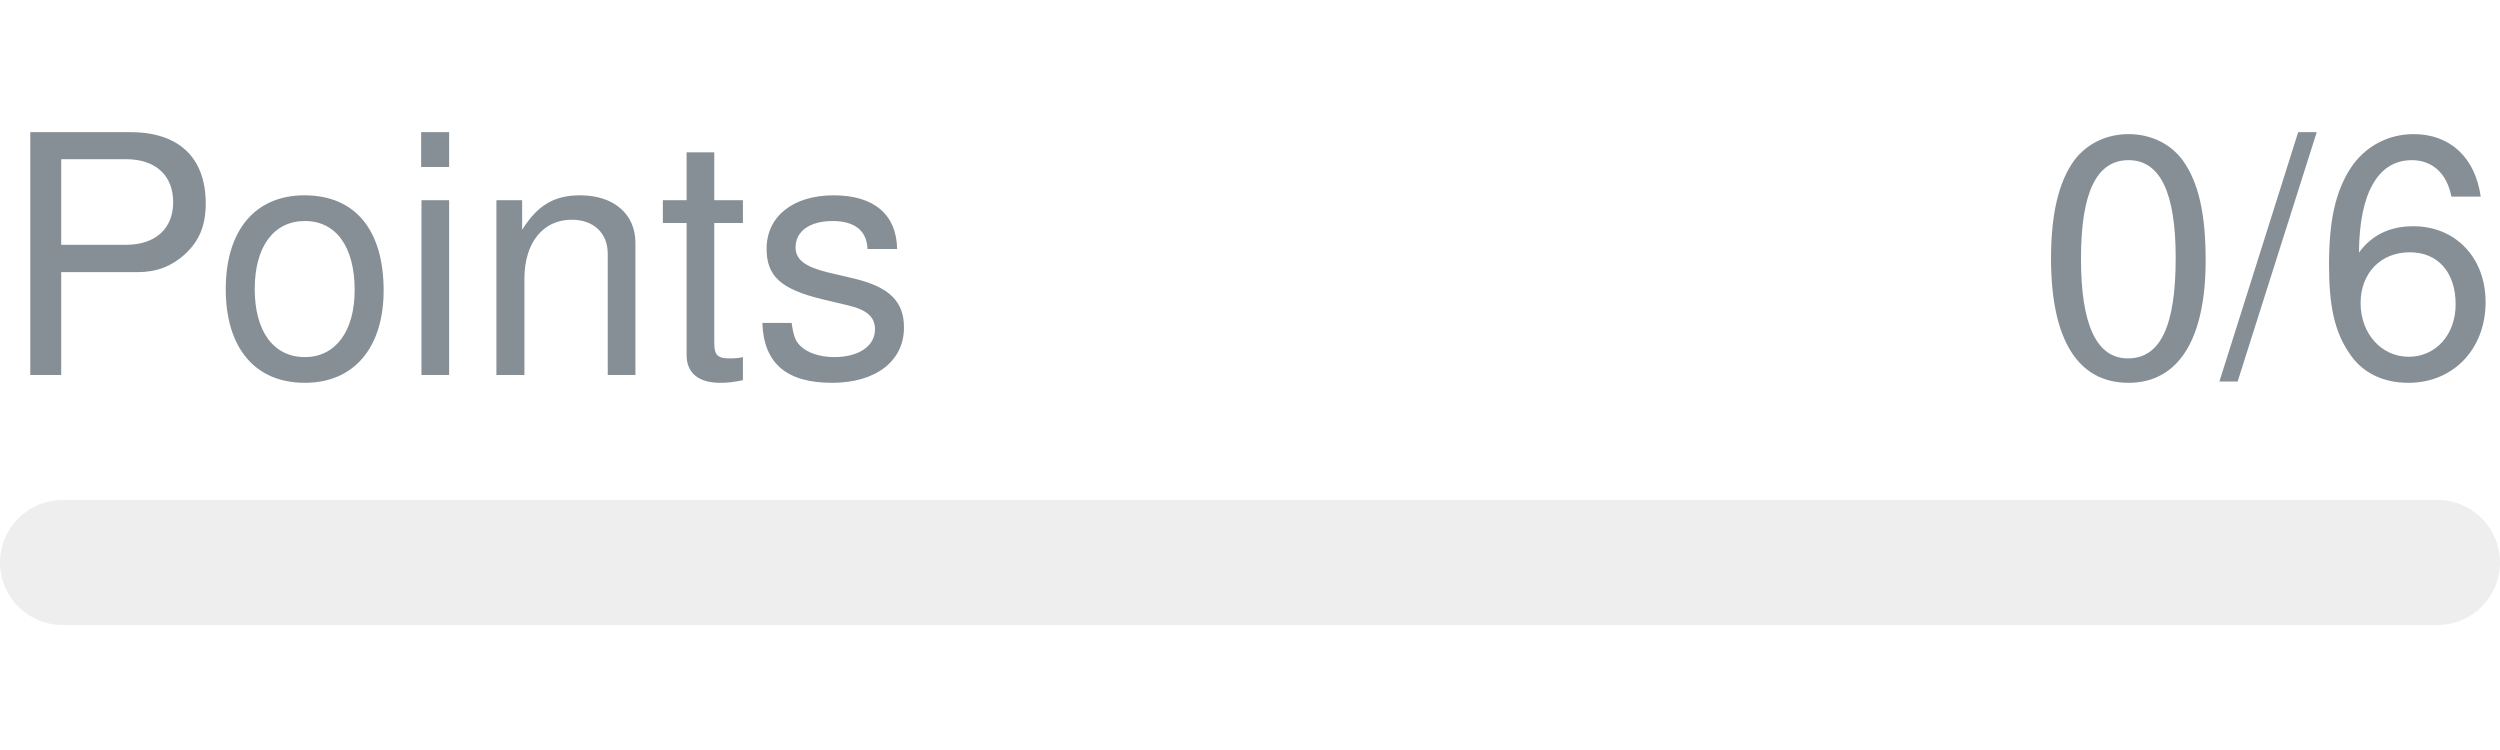
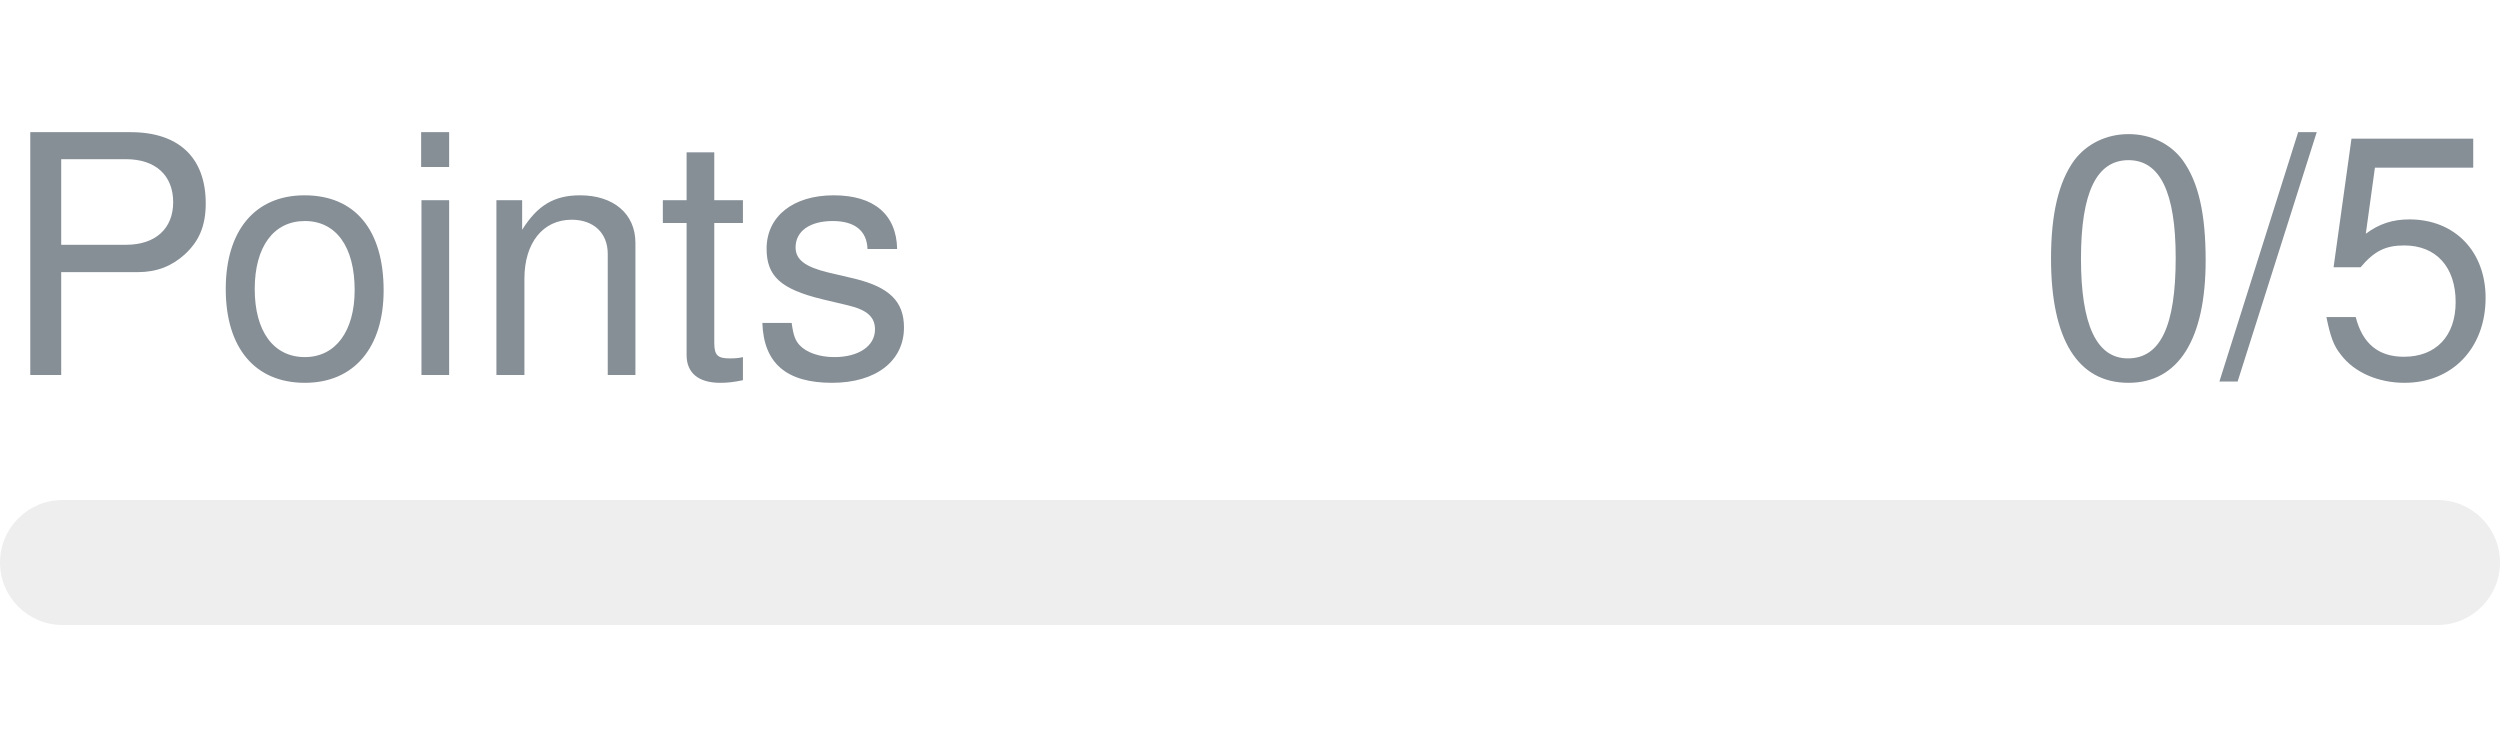
- <svg xmlns="http://www.w3.org/2000/svg" width="120px" height="36px" role="img" aria-label="Points: 0/6">
+ <svg xmlns="http://www.w3.org/2000/svg" width="120px" height="36px" role="img" aria-label="Points: 0/5">
  <svg y="6px" height="16px" font-size="16px" font-family="-apple-system, BlinkMacSystemFont, Segoe UI, Helvetica, Arial, sans-serif, Apple Color Emoji, Segoe UI Emoji" fill="#868E96">
    <text x="0" y="12">Points</text>
-     <text x="120" y="12" text-anchor="end">0/6</text>
+     <text x="120" y="12" text-anchor="end">0/5</text>
  </svg>
  <svg y="24" width="120px" height="6px">
    <rect rx="3" width="100%" height="100%" fill="#EEEEEE" />
    <rect rx="3" width="0%" height="100%" fill="#0170F0" transform="">
      <animate attributeName="width" begin="0.5s" dur="600ms" from="0%" to="0%" repeatCount="1" fill="freeze" calcMode="spline" keyTimes="0; 1" keySplines="0.3, 0.61, 0.355, 1" />
    </rect>
  </svg>
</svg>
